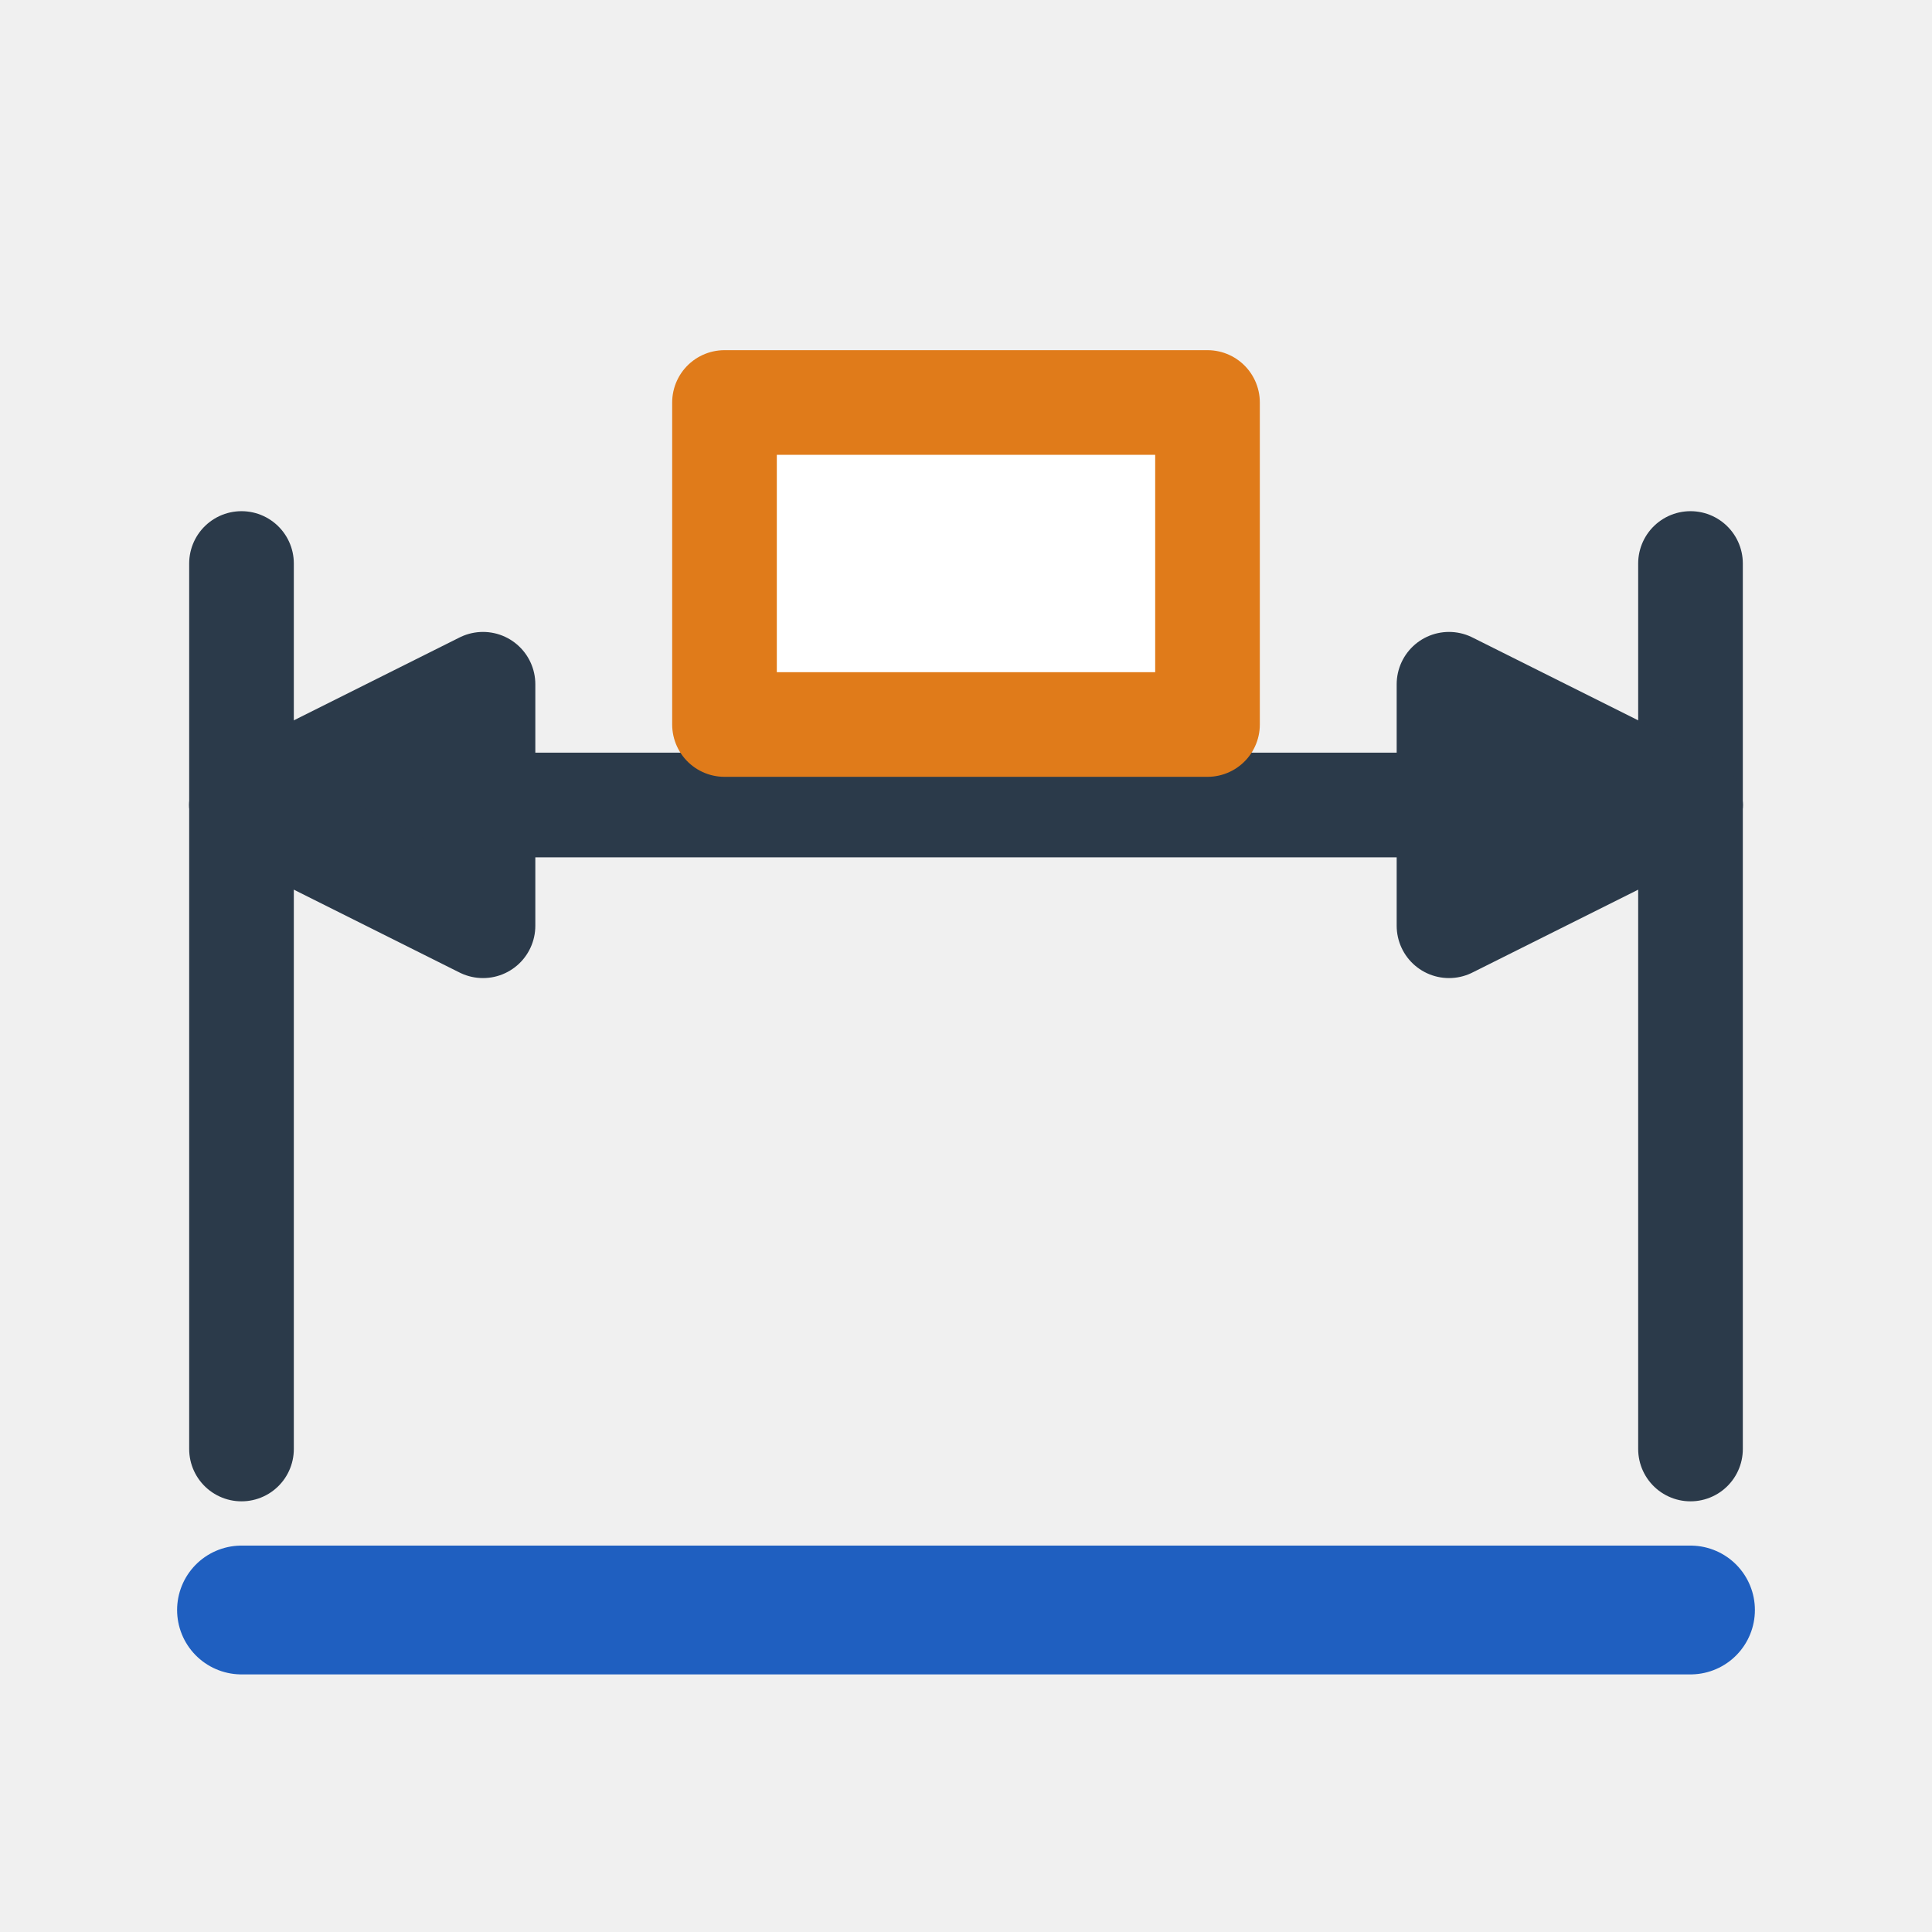
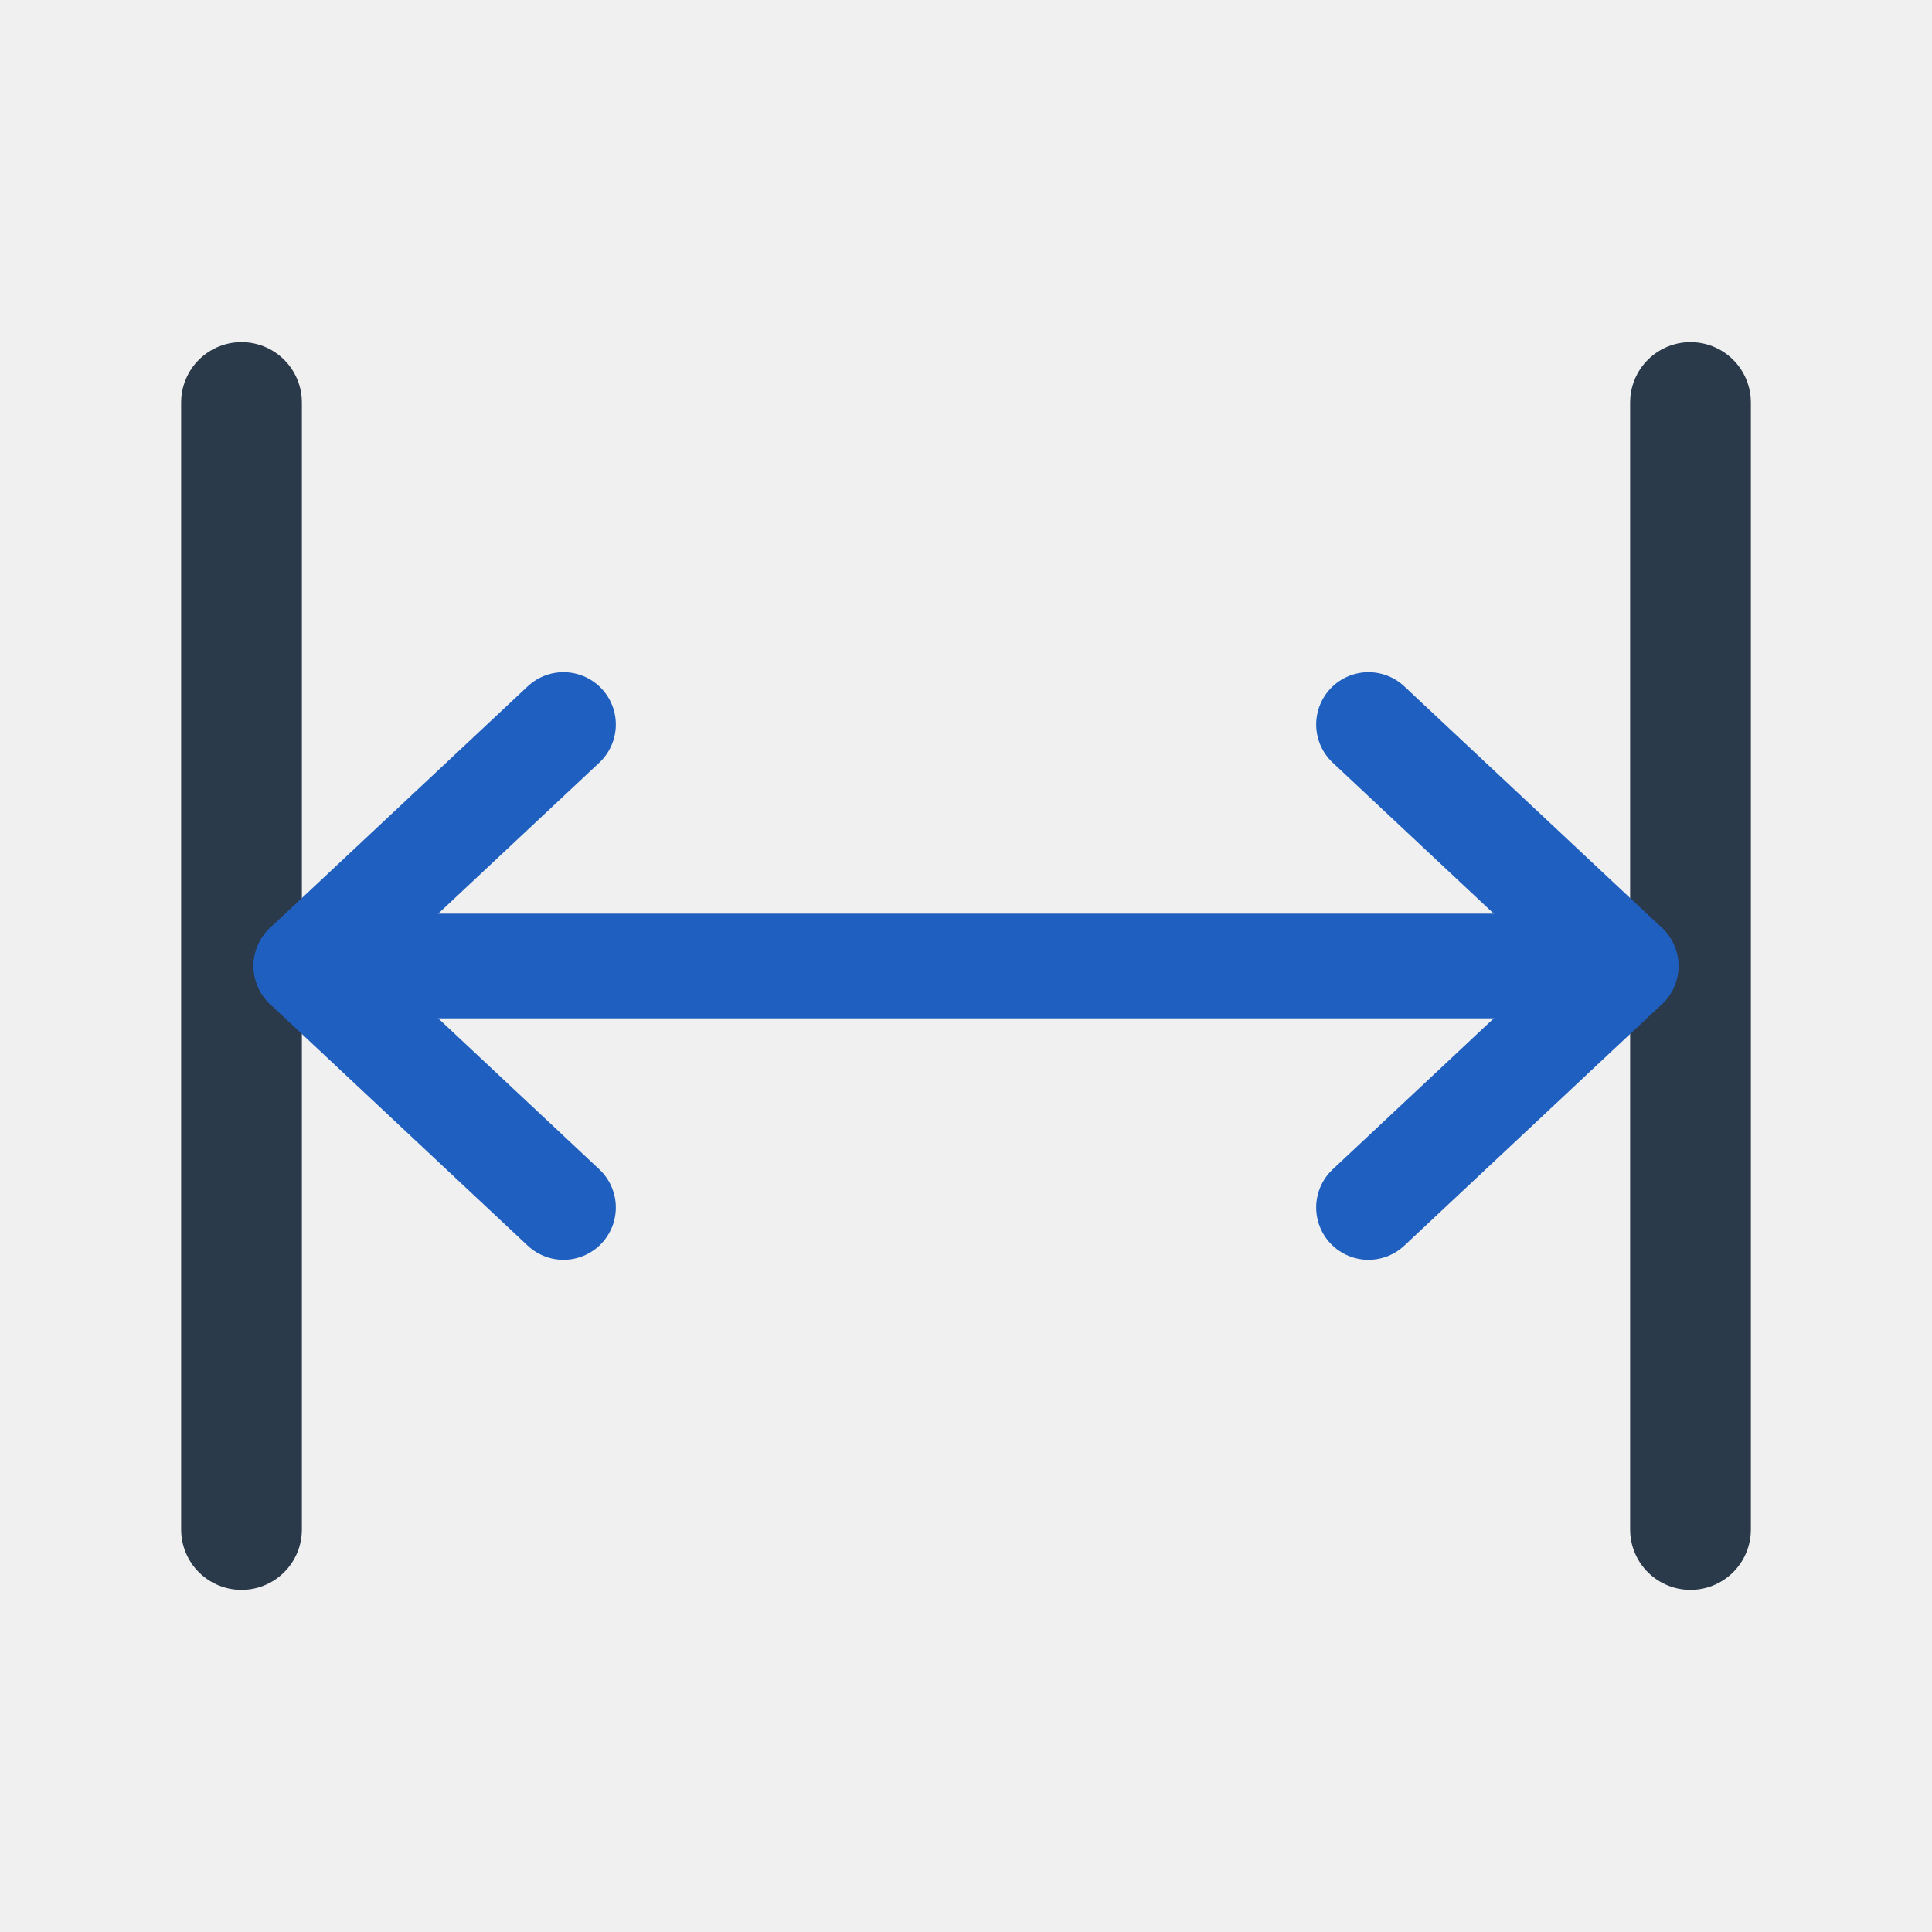
<svg xmlns="http://www.w3.org/2000/svg" viewBox="0 0 24 24" fill="none" stroke="#2b3a4a" stroke-width="1.3" stroke-linejoin="round" stroke-linecap="round">
-   <path d="M3 20 H21" stroke="#1f5fc0" stroke-width="1.6" />
-   <path d="M3 18 V7 M21 18 V7" />
-   <path d="M3 10 H21" />
-   <path d="M3 10 L6 8.5 V11.5 Z M21 10 L18 8.5 V11.5 Z" fill="#2b3a4a" />
-   <rect x="9" y="5" width="6" height="4" fill="#ffffff" stroke="#e07b1a" />
+   <path d="M3 5 V19 M21 5 V19" stroke="#2b3a4a" stroke-width="1.5" />
+   <path d="M3.8 12 H20.2" stroke="#1f5fc0" stroke-width="1.3" />
+   <path d="M7 9 L3.8 12 L7 15 M17 9 L20.2 12 L17 15" stroke="#1f5fc0" stroke-width="1.3" />
</svg>
